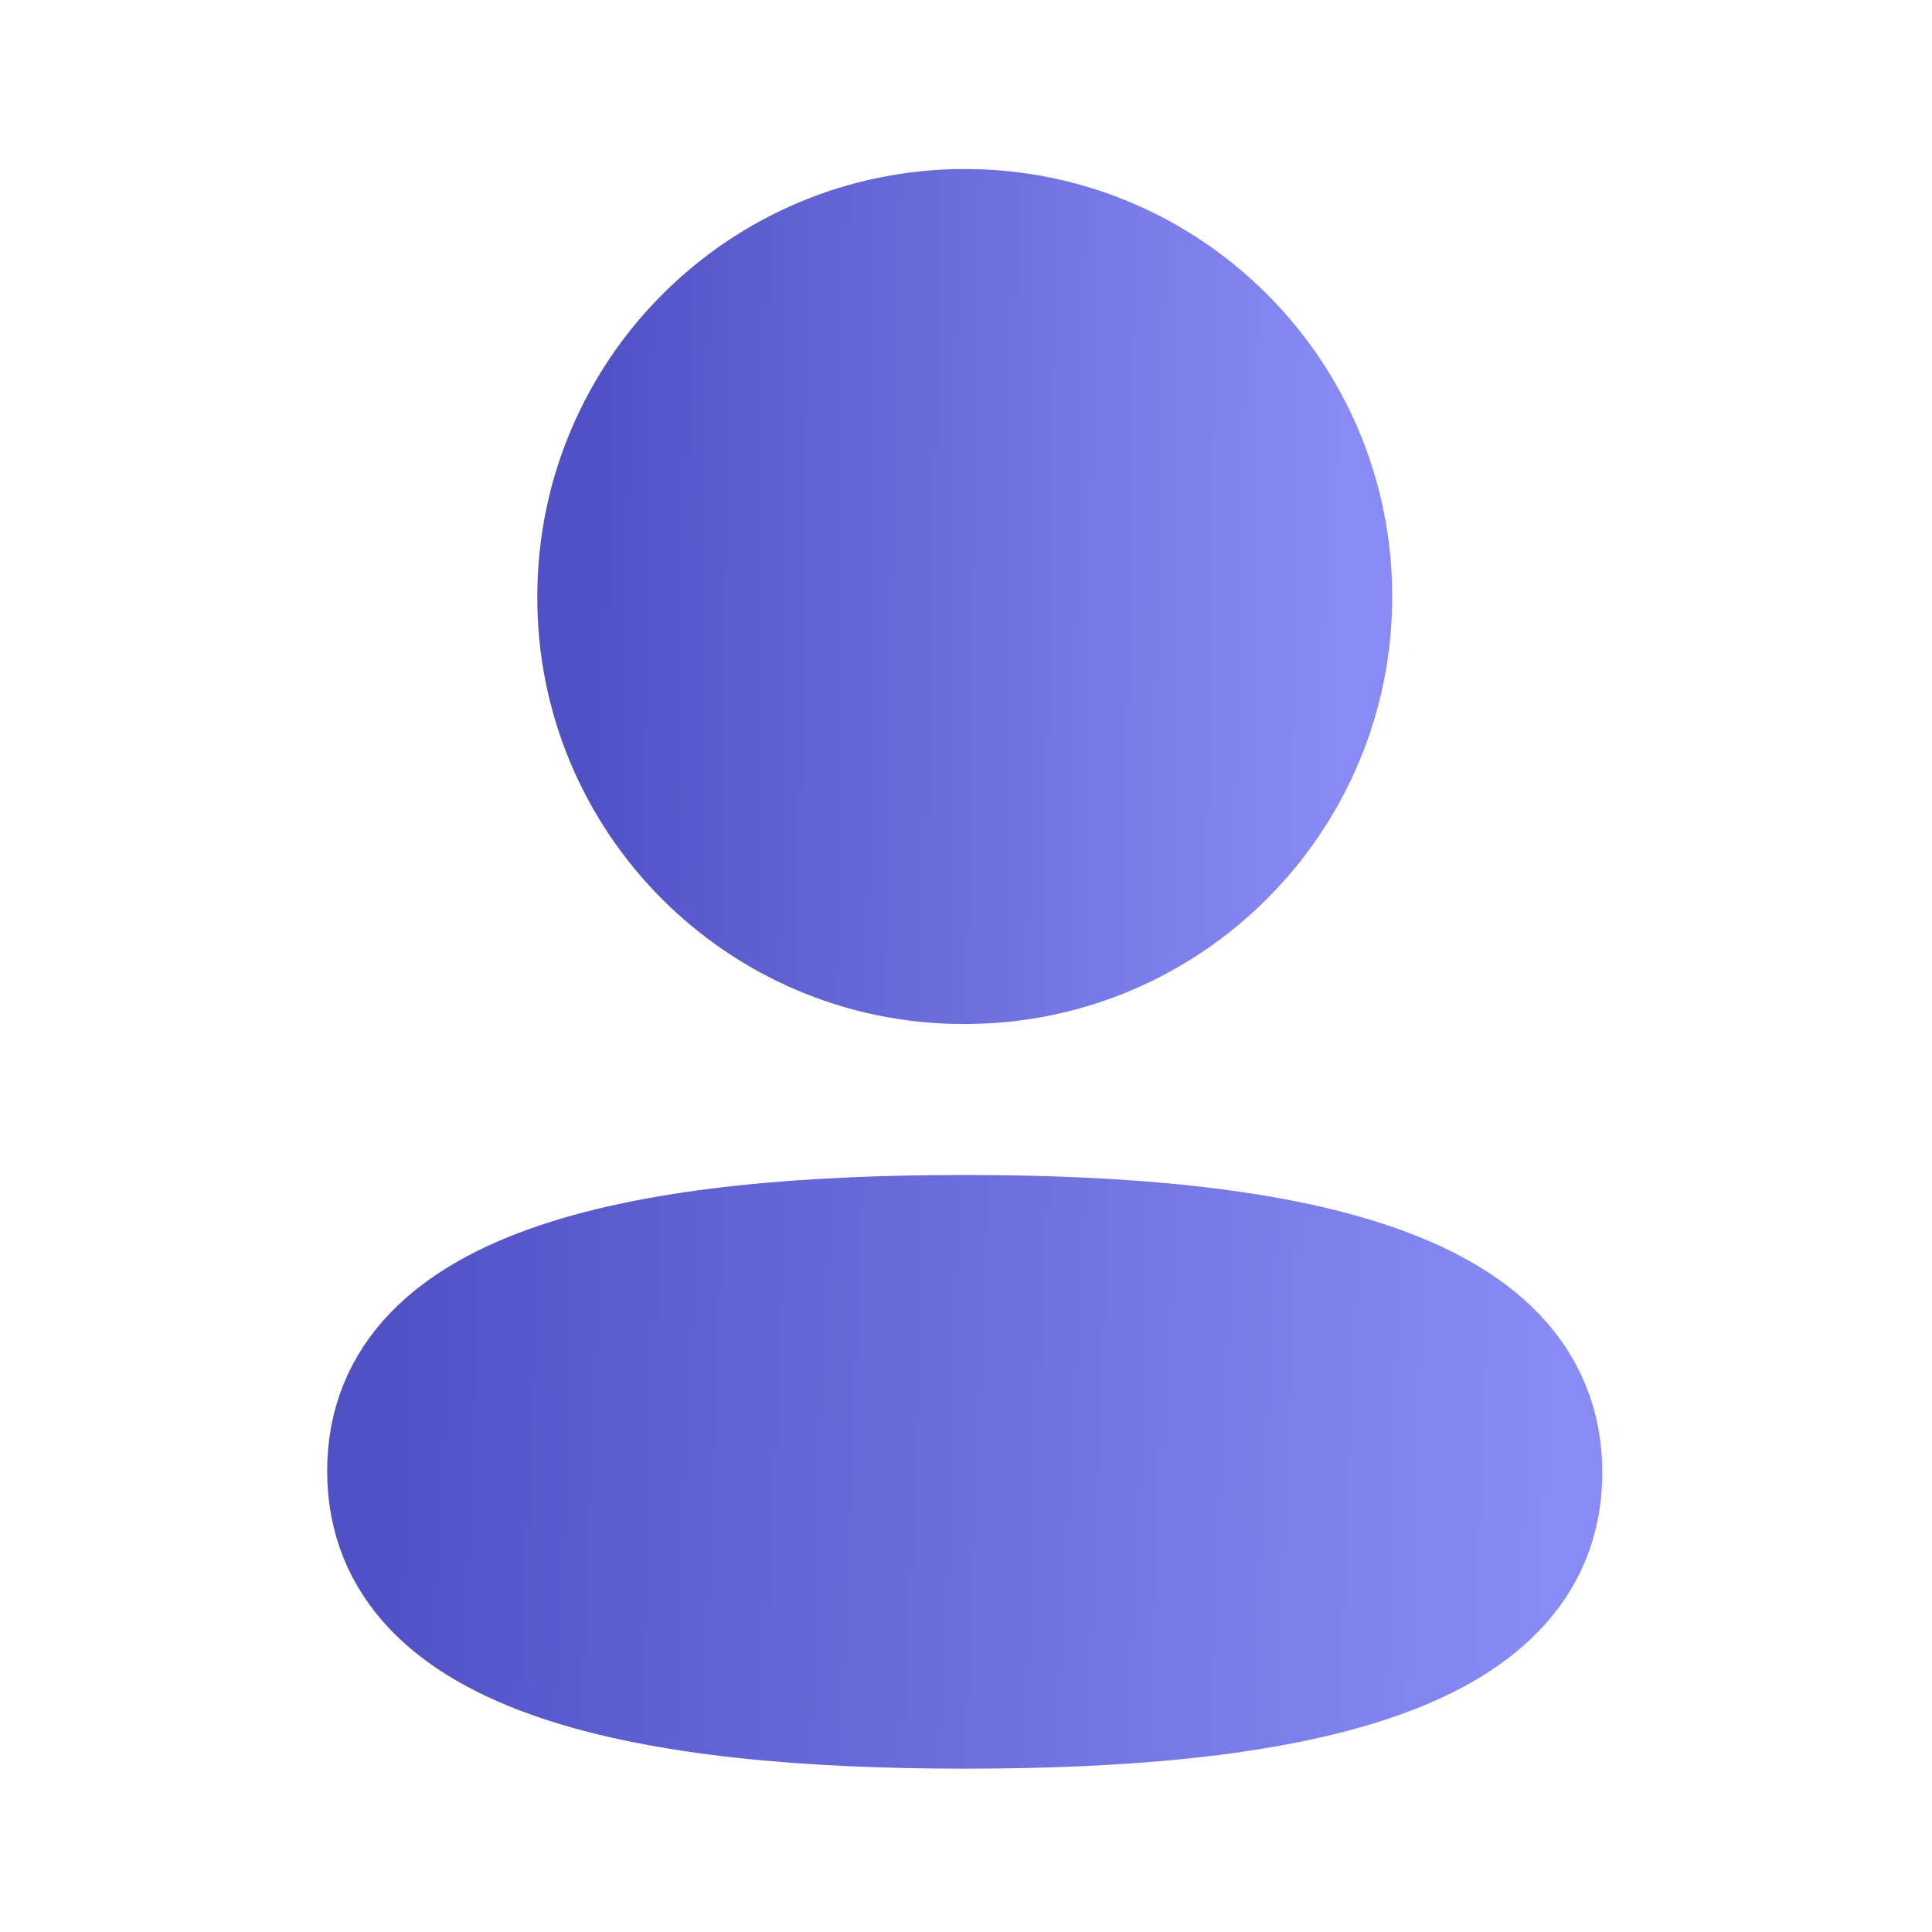
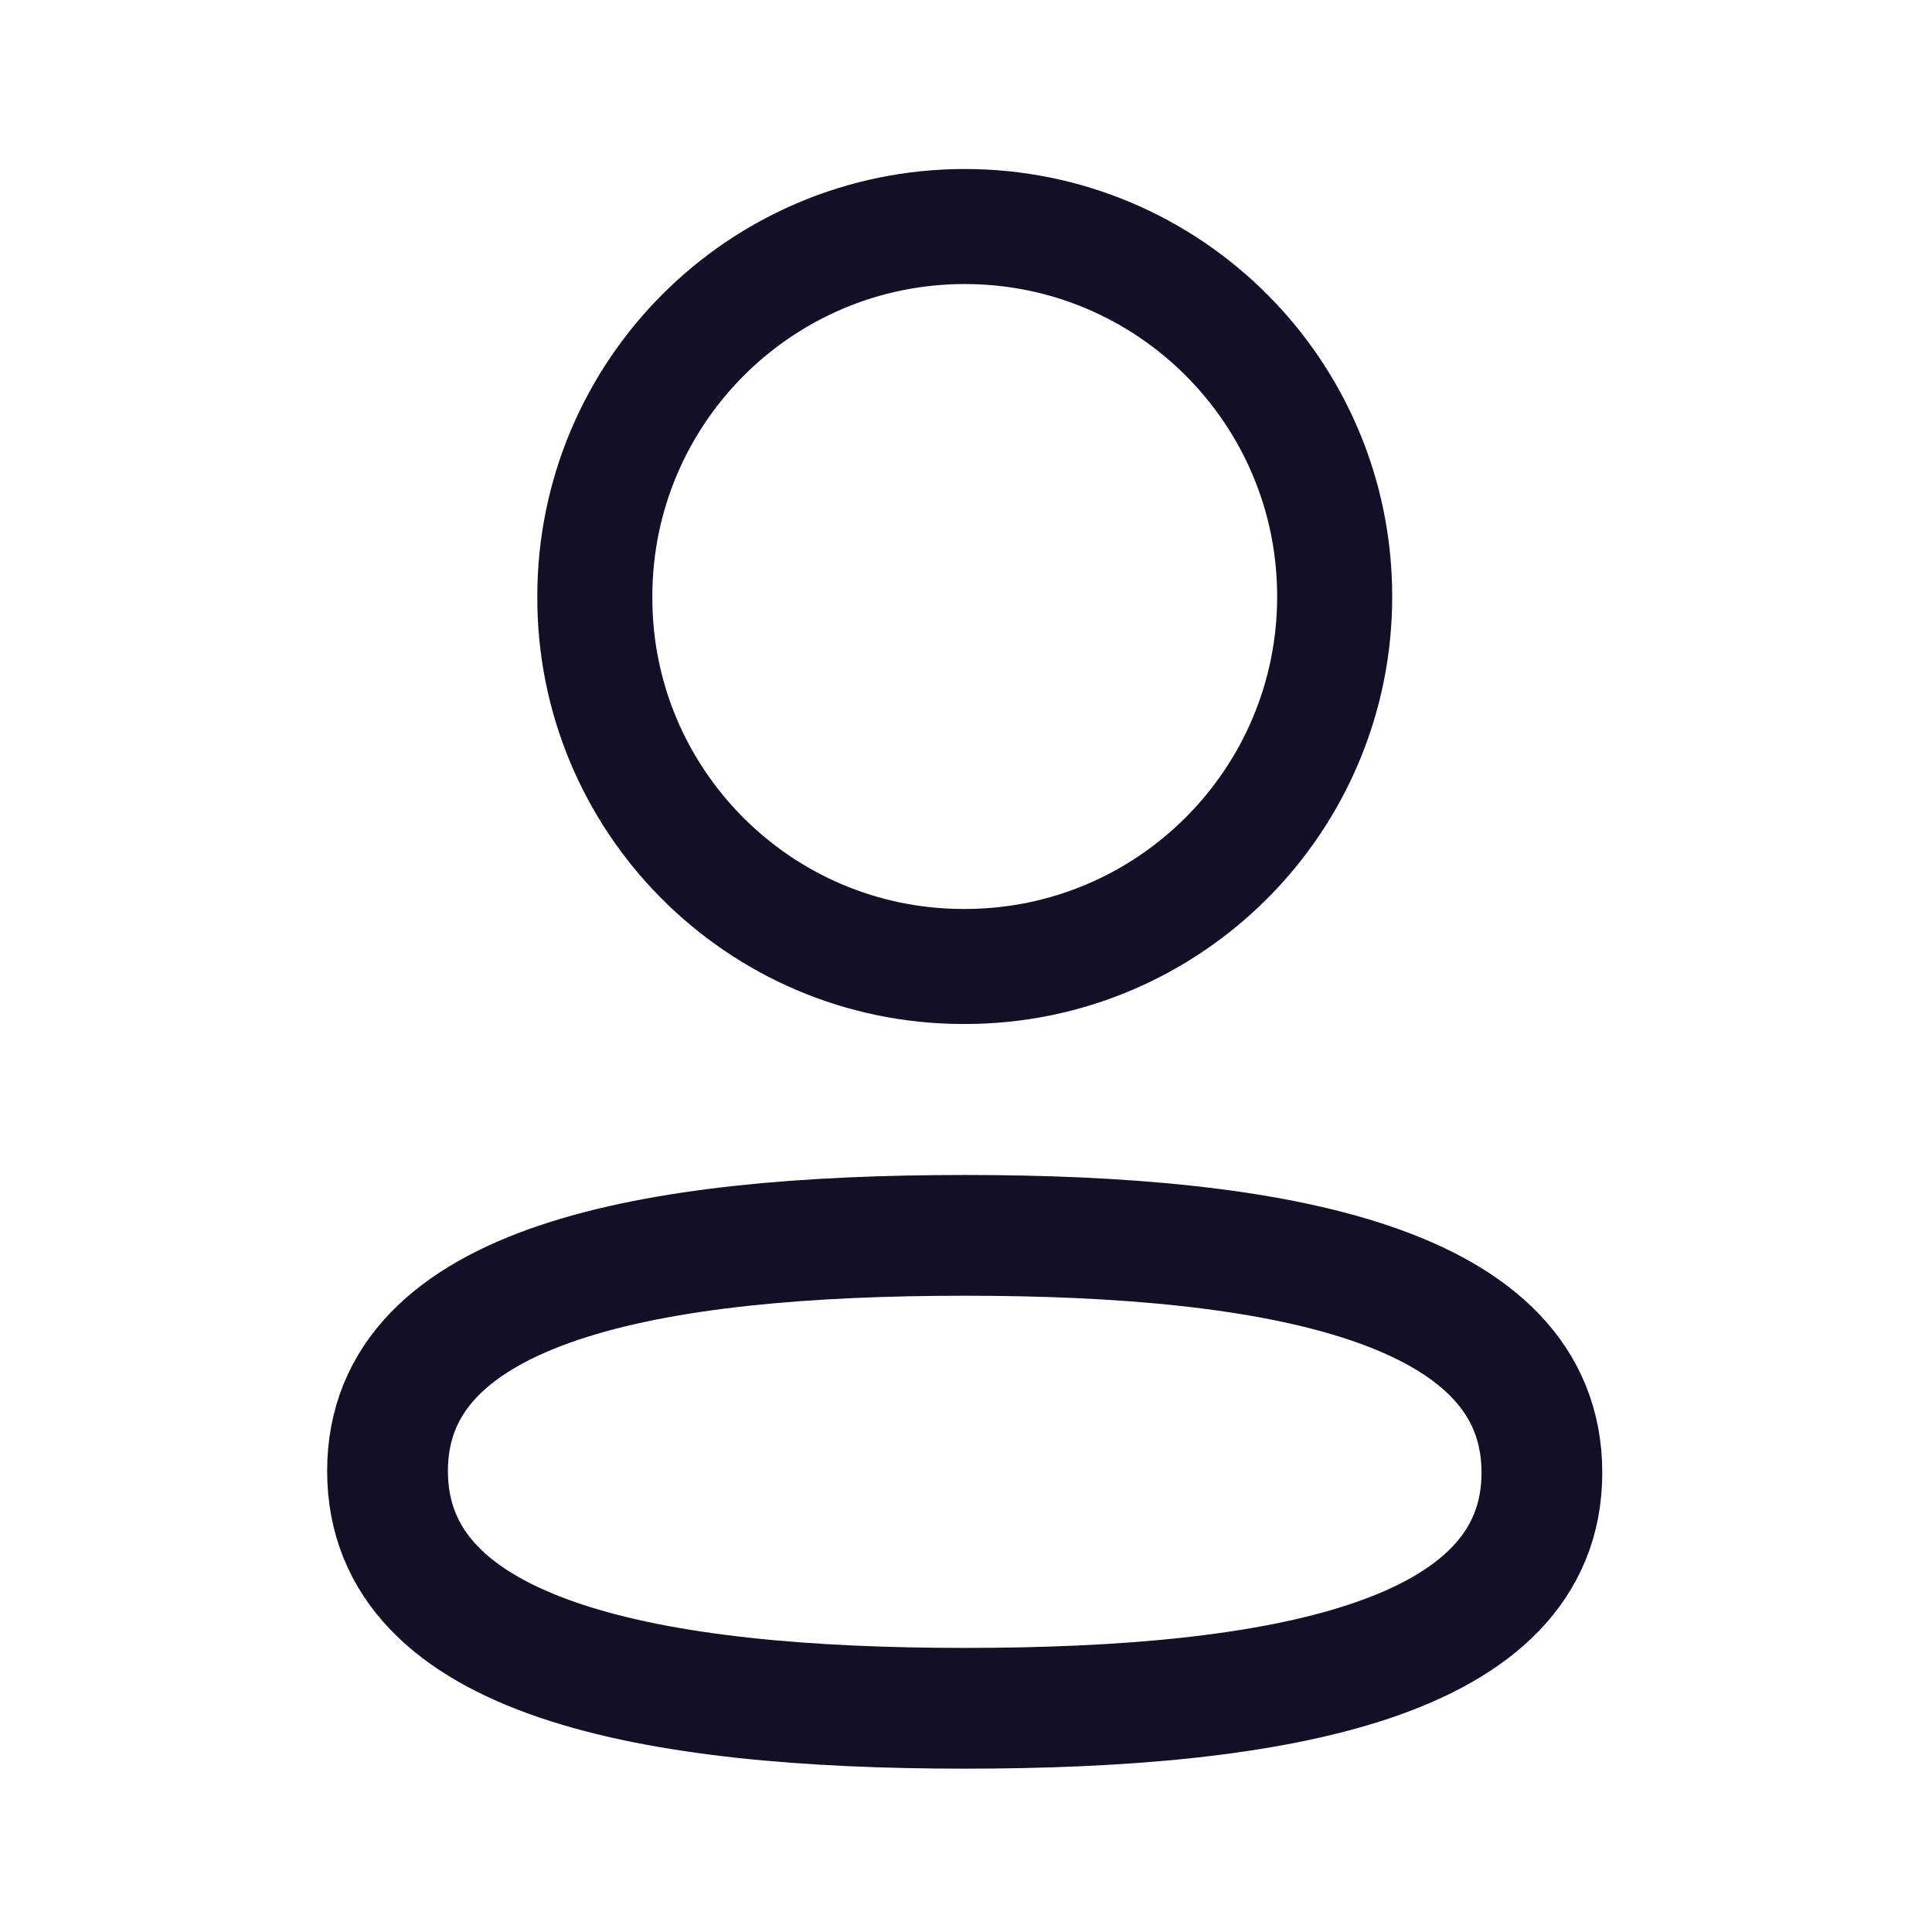
<svg xmlns="http://www.w3.org/2000/svg" width="24" height="24" viewBox="0 0 24 24" fill="none">
-   <path fill-rule="evenodd" clip-rule="evenodd" d="M11.985 15.346C8.117 15.346 4.814 15.931 4.814 18.273C4.814 20.615 8.096 21.221 11.985 21.221C15.852 21.221 19.154 20.635 19.154 18.294C19.154 15.953 15.873 15.346 11.985 15.346Z" fill="url(#paint0_linear_49_2693)" stroke="url(#paint1_linear_49_2693)" stroke-width="1.5" stroke-linecap="round" stroke-linejoin="round" />
-   <path fill-rule="evenodd" clip-rule="evenodd" d="M11.985 12.006C14.523 12.006 16.58 9.948 16.58 7.41C16.58 4.872 14.523 2.814 11.985 2.814C9.447 2.814 7.389 4.872 7.389 7.41C7.38 9.939 9.424 11.997 11.953 12.006H11.985Z" fill="url(#paint2_linear_49_2693)" stroke="url(#paint3_linear_49_2693)" stroke-width="1.429" stroke-linecap="round" stroke-linejoin="round" />
-   <defs>
-     <linearGradient id="paint0_linear_49_2693" x1="19.154" y1="21.221" x2="4.601" y2="20.632" gradientUnits="userSpaceOnUse">
-       <stop stop-color="#888BF4" />
-       <stop offset="1" stop-color="#5151C6" />
-     </linearGradient>
-     <linearGradient id="paint1_linear_49_2693" x1="19.154" y1="21.221" x2="4.601" y2="20.632" gradientUnits="userSpaceOnUse">
-       <stop stop-color="#888BF4" />
-       <stop offset="1" stop-color="#5151C6" />
-     </linearGradient>
-     <linearGradient id="paint2_linear_49_2693" x1="16.58" y1="12.006" x2="7.239" y2="11.851" gradientUnits="userSpaceOnUse">
-       <stop stop-color="#888BF4" />
-       <stop offset="1" stop-color="#5151C6" />
-     </linearGradient>
-     <linearGradient id="paint3_linear_49_2693" x1="16.58" y1="12.006" x2="7.239" y2="11.851" gradientUnits="userSpaceOnUse">
-       <stop stop-color="#888BF4" />
-       <stop offset="1" stop-color="#5151C6" />
-     </linearGradient>
-   </defs>
+   <g id="Iconly/Light/Profile">
+     <g id="Profile">
+       <path id="Stroke 1" fill-rule="evenodd" clip-rule="evenodd" d="M11.985 15.346C8.117 15.346 4.814 15.931 4.814 18.273C4.814 20.615 8.096 21.221 11.985 21.221C15.852 21.221 19.154 20.635 19.154 18.294C19.154 15.953 15.873 15.346 11.985 15.346Z" stroke="#130F26" stroke-width="1.5" stroke-linecap="round" stroke-linejoin="round" />
+       <path id="Stroke 3" fill-rule="evenodd" clip-rule="evenodd" d="M11.985 12.006C14.523 12.006 16.58 9.948 16.58 7.41C16.58 4.872 14.523 2.814 11.985 2.814C9.447 2.814 7.389 4.872 7.389 7.41C7.38 9.939 9.424 11.997 11.953 12.006H11.985Z" stroke="#130F26" stroke-width="1.429" stroke-linecap="round" stroke-linejoin="round" />
+     </g>
+   </g>
</svg>
